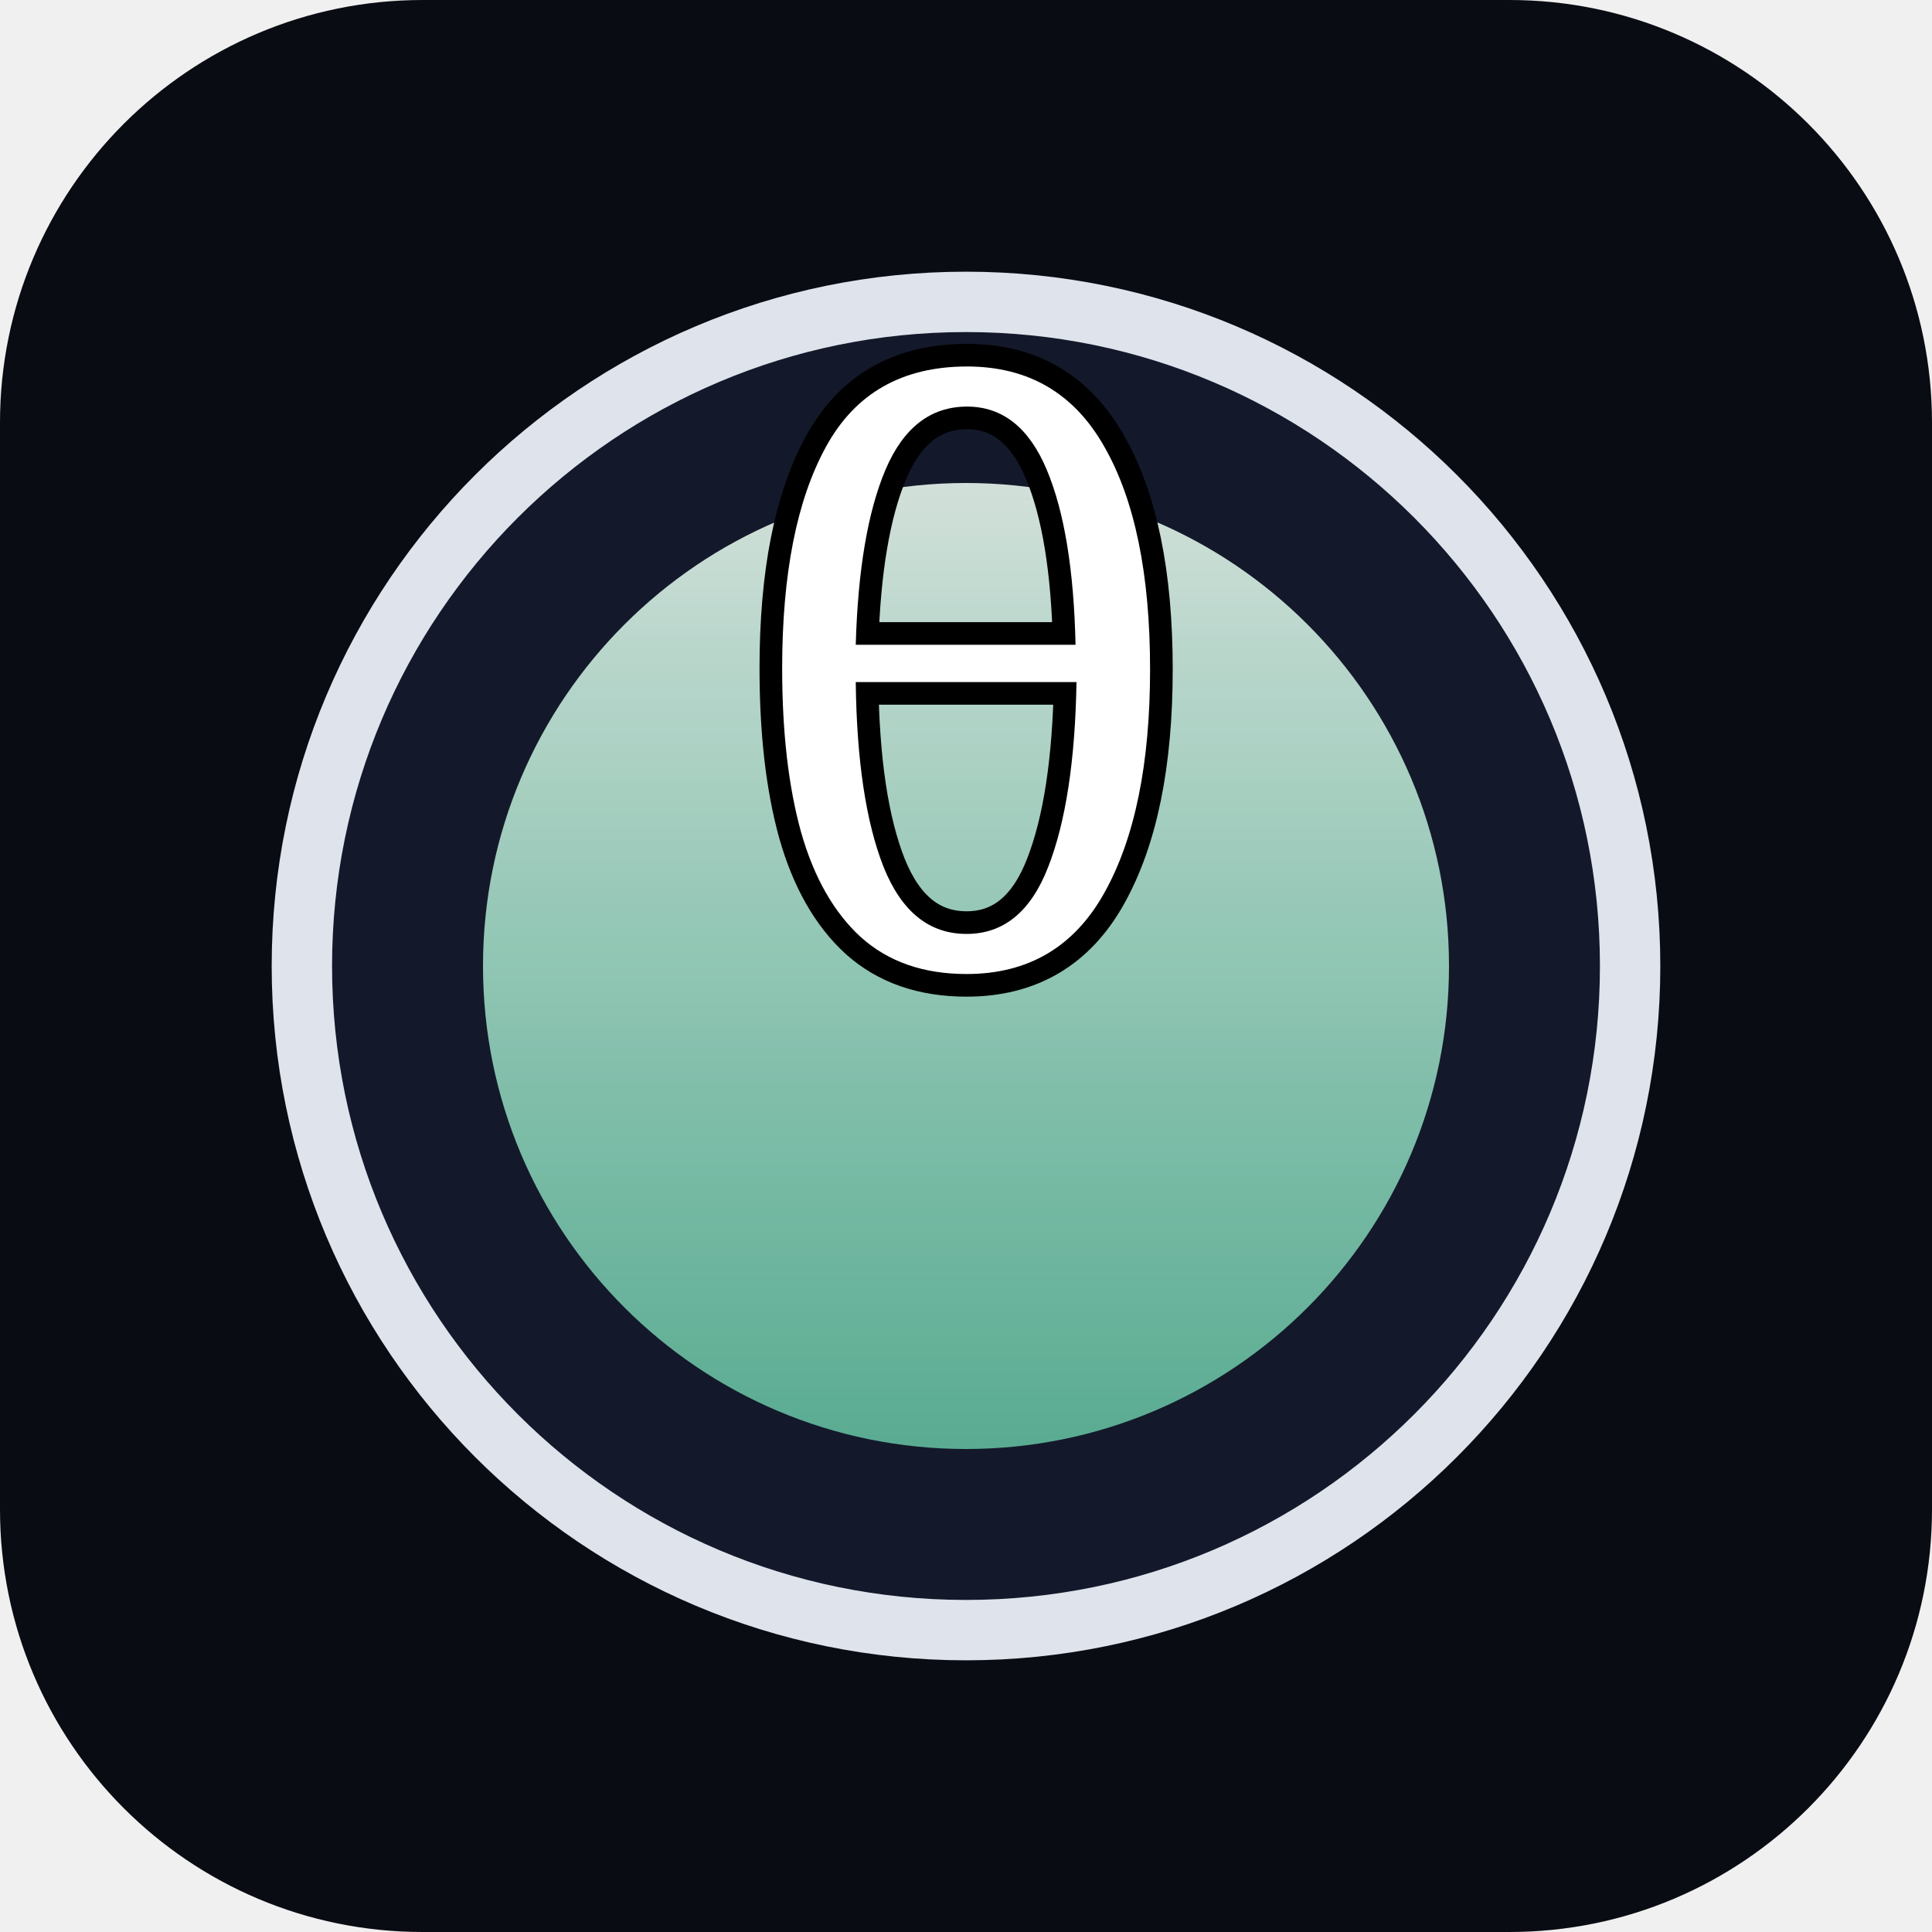
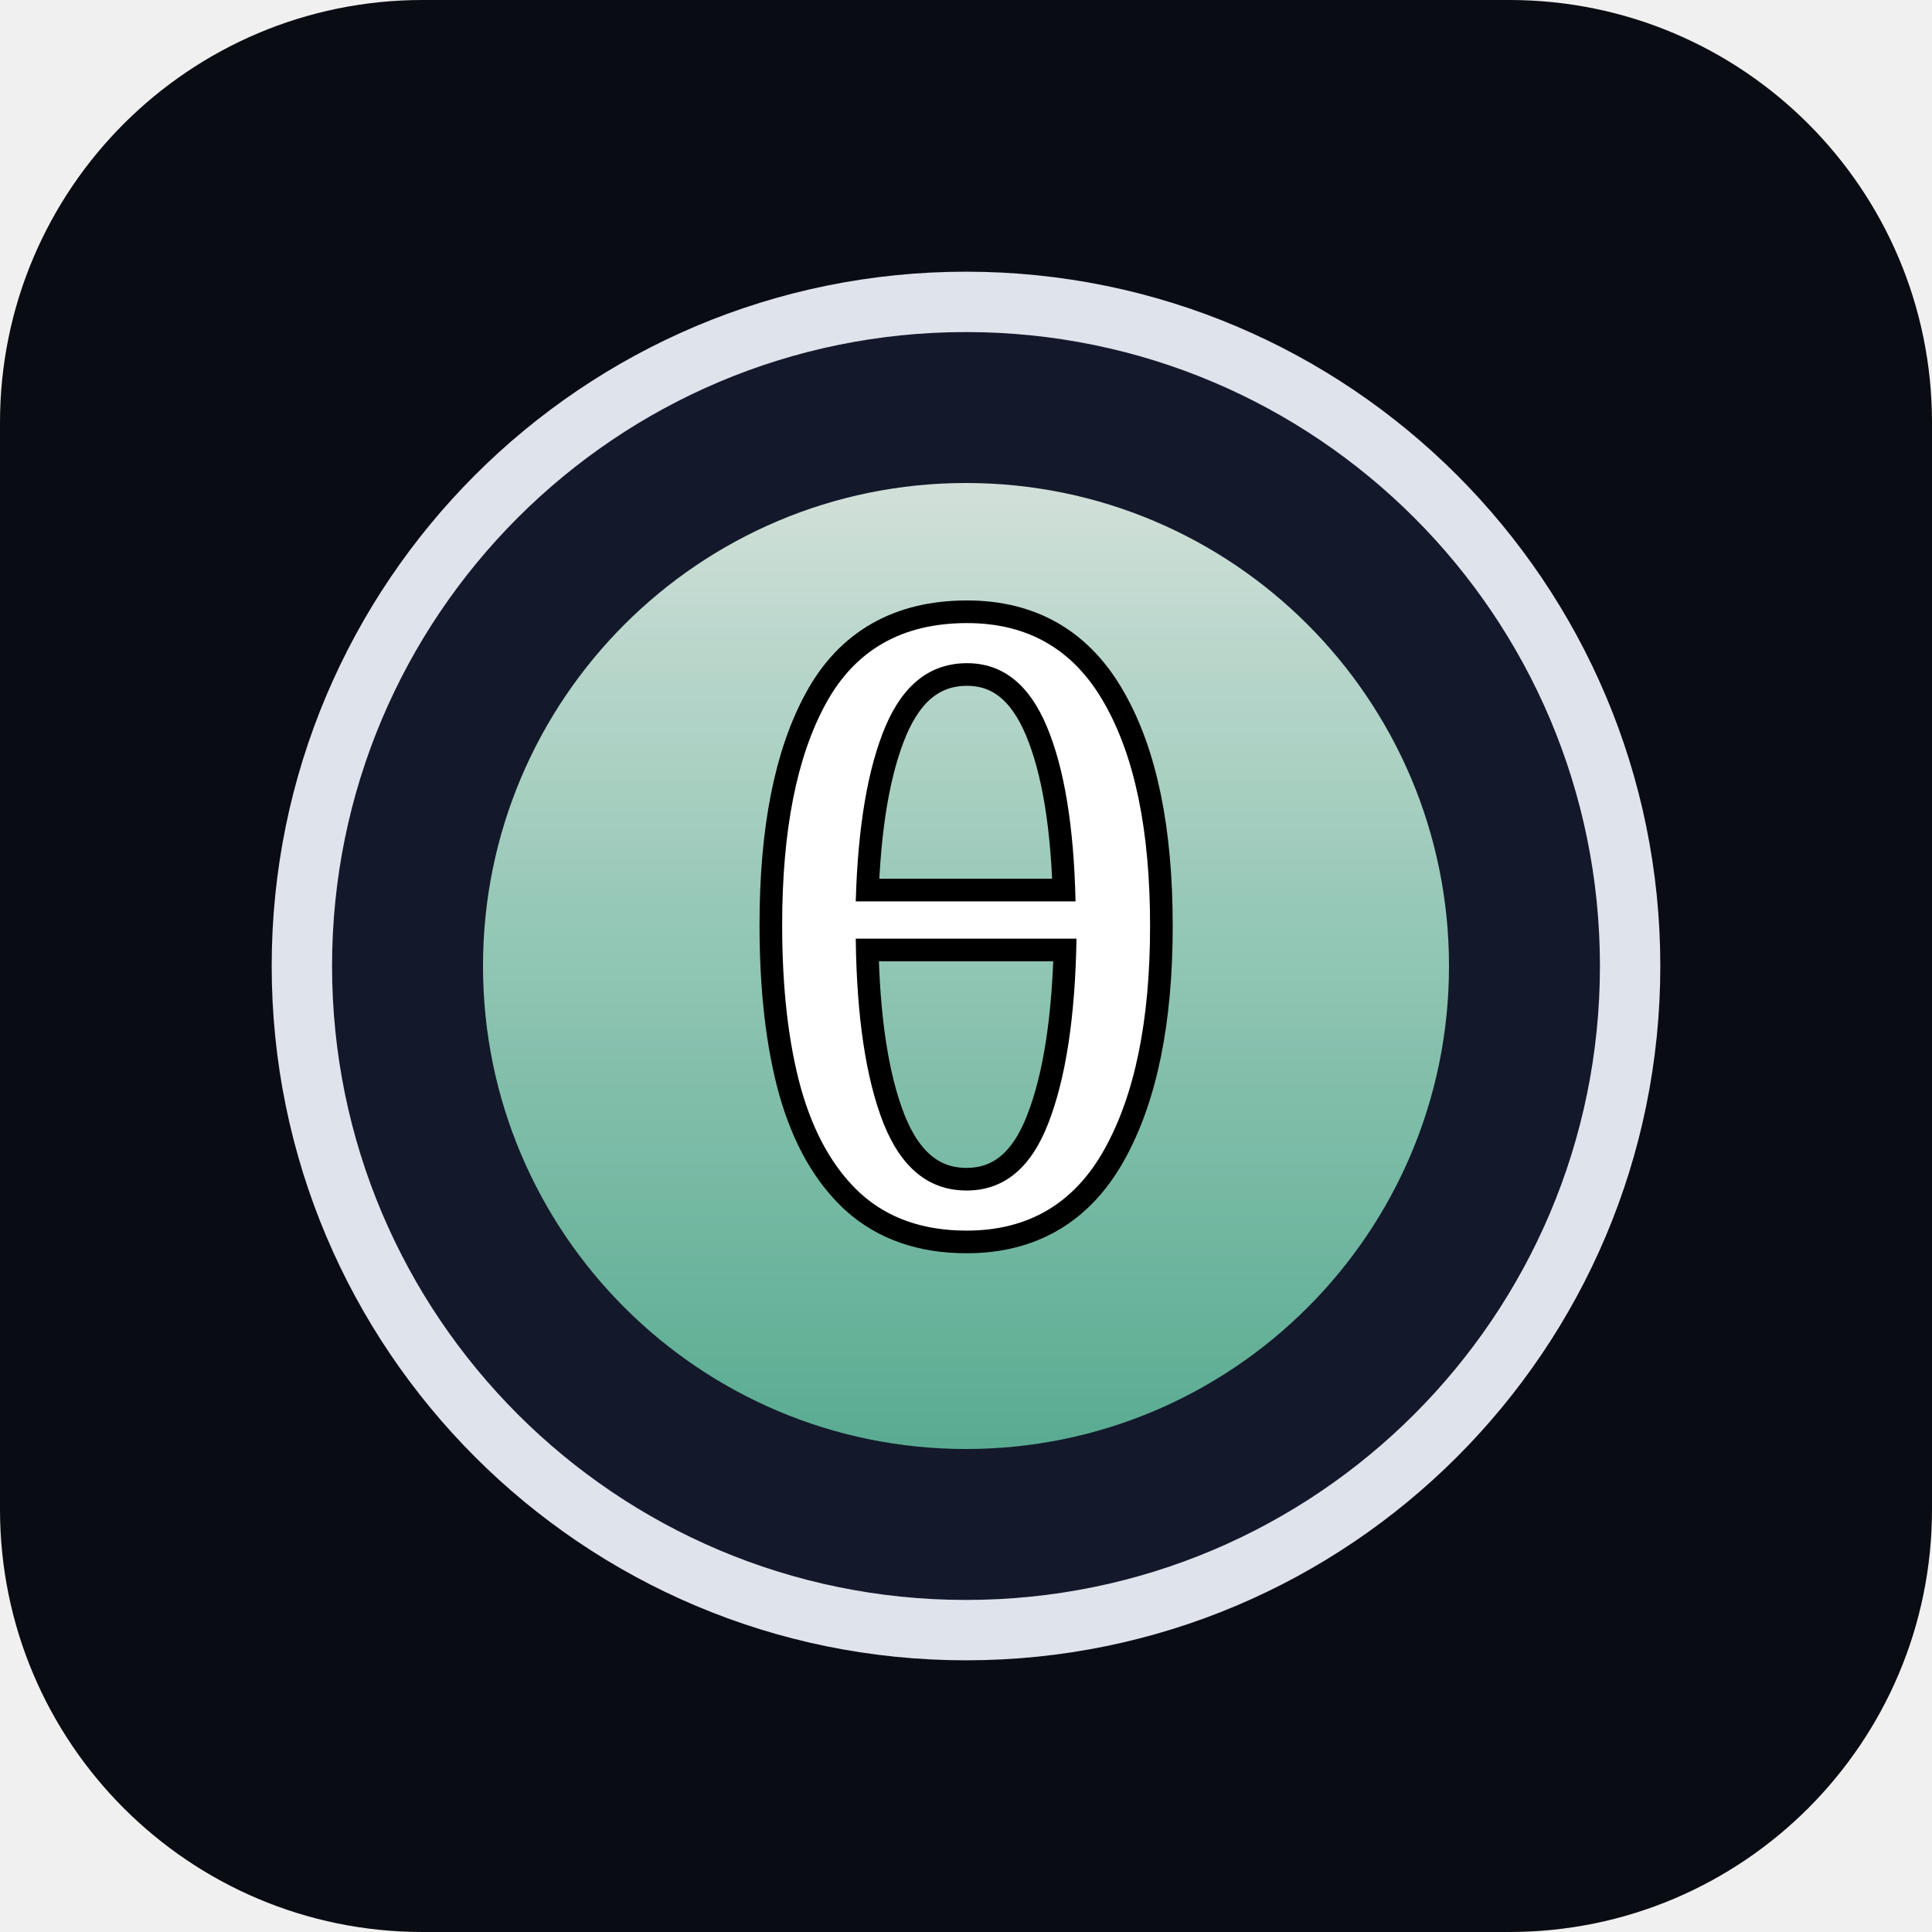
<svg xmlns="http://www.w3.org/2000/svg" viewBox="0 0 64 64">
  <defs>
    <linearGradient id="thetaAura" x1="0%" y1="0%" x2="0%" y2="100%">
      <stop offset="0%" stop-color="#f0fff5" stop-opacity="0.94" />
      <stop offset="100%" stop-color="#7df5c6" stop-opacity="0.72" />
    </linearGradient>
    <circle id="thetaWave1" cx="32" cy="32" r="4" fill="none" stroke="#7df5c6" stroke-width="1.5" opacity="0">
      <animate attributeName="r" values="4;12;12" keyTimes="0;0.6;1" dur="3s" repeatCount="indefinite" />
      <animate attributeName="opacity" values="0;0.7;0" keyTimes="0;0.4;1" dur="3s" repeatCount="indefinite" />
      <animate attributeName="stroke-width" values="1.5;1;0.5" keyTimes="0;0.6;1" dur="3s" repeatCount="indefinite" />
    </circle>
    <circle id="thetaWave2" cx="32" cy="32" r="4" fill="none" stroke="#a0ffd8" stroke-width="1.5" opacity="0">
      <animate attributeName="r" values="4;12;12" keyTimes="0;0.6;1" dur="3s" begin="1s" repeatCount="indefinite" />
      <animate attributeName="opacity" values="0;0.7;0" keyTimes="0;0.4;1" dur="3s" begin="1s" repeatCount="indefinite" />
      <animate attributeName="stroke-width" values="1.5;1;0.5" keyTimes="0;0.6;1" dur="3s" begin="1s" repeatCount="indefinite" />
    </circle>
    <circle id="thetaWave3" cx="32" cy="32" r="4" fill="none" stroke="#7df5c6" stroke-width="1.5" opacity="0">
      <animate attributeName="r" values="4;12;12" keyTimes="0;0.6;1" dur="3s" begin="2s" repeatCount="indefinite" />
      <animate attributeName="opacity" values="0;0.7;0" keyTimes="0;0.4;1" dur="3s" begin="2s" repeatCount="indefinite" />
      <animate attributeName="stroke-width" values="1.5;1;0.5" keyTimes="0;0.6;1" dur="3s" begin="2s" repeatCount="indefinite" />
    </circle>
  </defs>
  <rect width="64" height="64" rx="14" fill="#0a0c13" />
  <circle cx="32" cy="32" r="22" fill="#141a2d" stroke="#f0f5ff" stroke-width="2" opacity="0.92" />
  <circle cx="32" cy="32" r="16" fill="url(#thetaAura)" opacity="0.92" />
  <g id="waves">
    <use href="#thetaWave1" />
    <use href="#thetaWave2" />
    <use href="#thetaWave3" />
  </g>
-   <text x="32" y="32" font-family="'Cormorant Garamond', serif" font-size="26" text-anchor="middle" fill="#ffffff" stroke="#000000" stroke-width="1.5" paint-order="stroke">θ</text>
+   <text x="32" y="40.5" font-family="'Cormorant Garamond', serif" font-size="26" text-anchor="middle" fill="#ffffff" stroke="#000000" stroke-width="1.5" paint-order="stroke">θ</text>
</svg>
